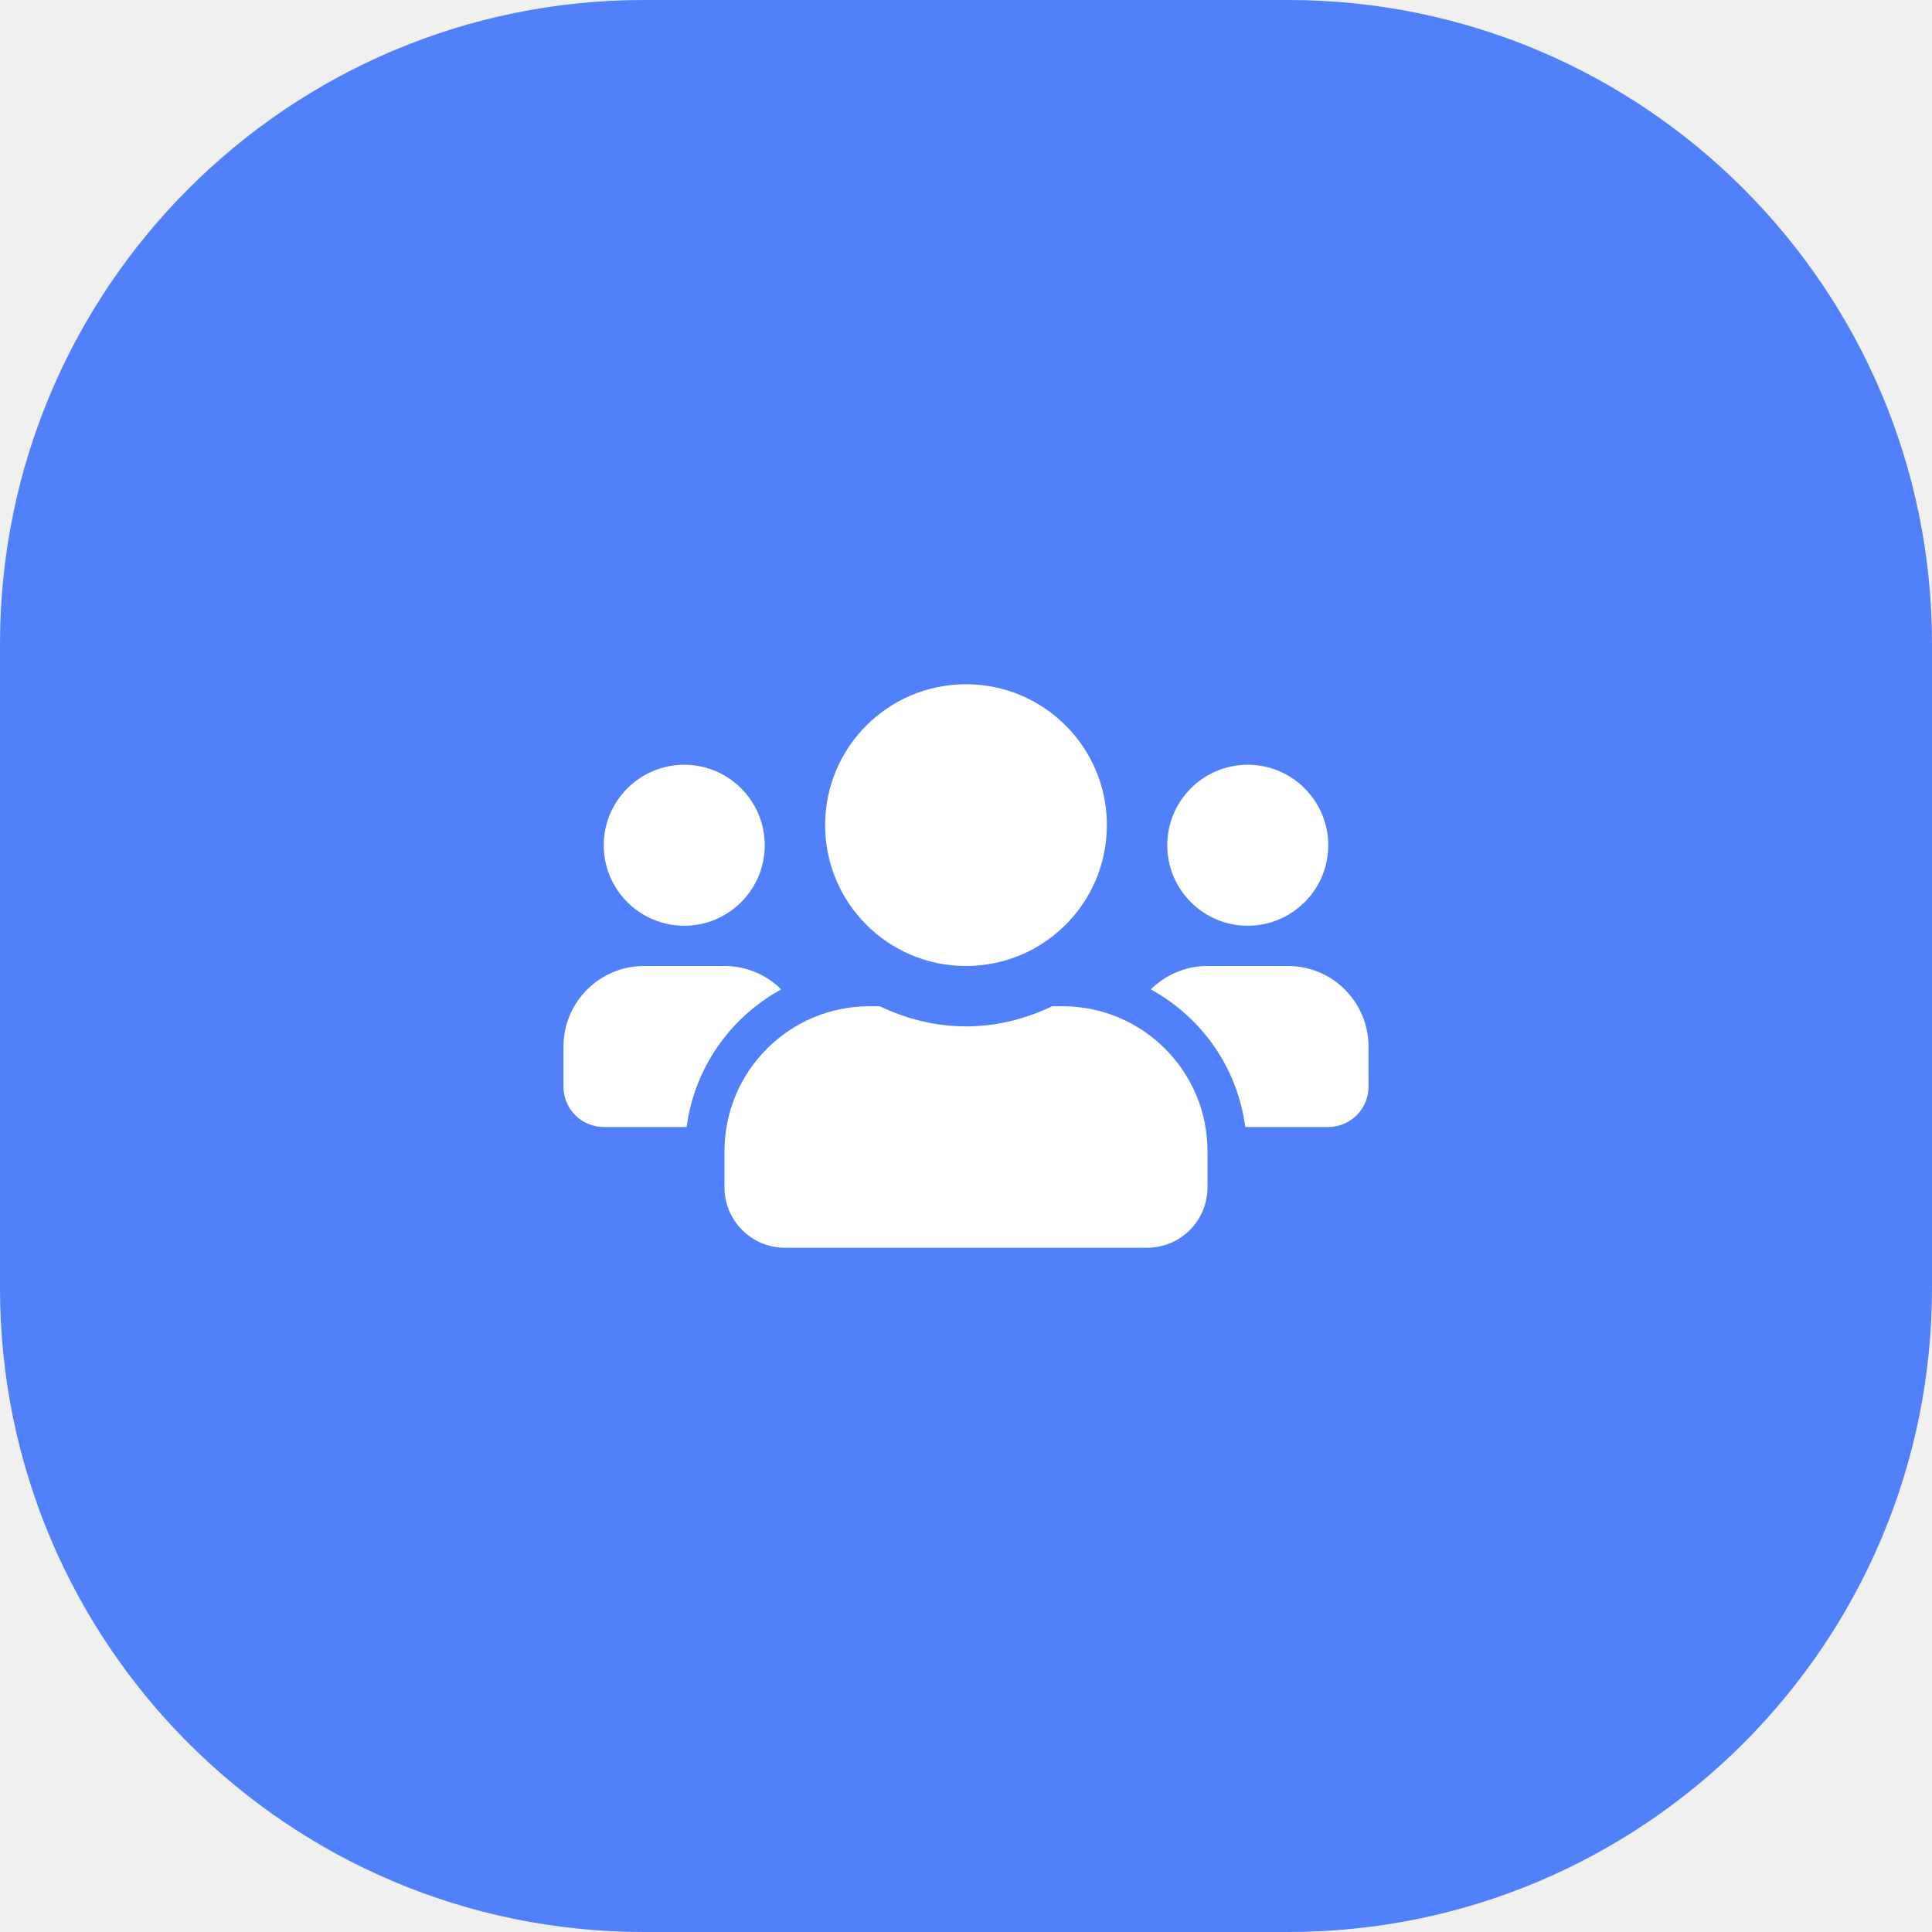
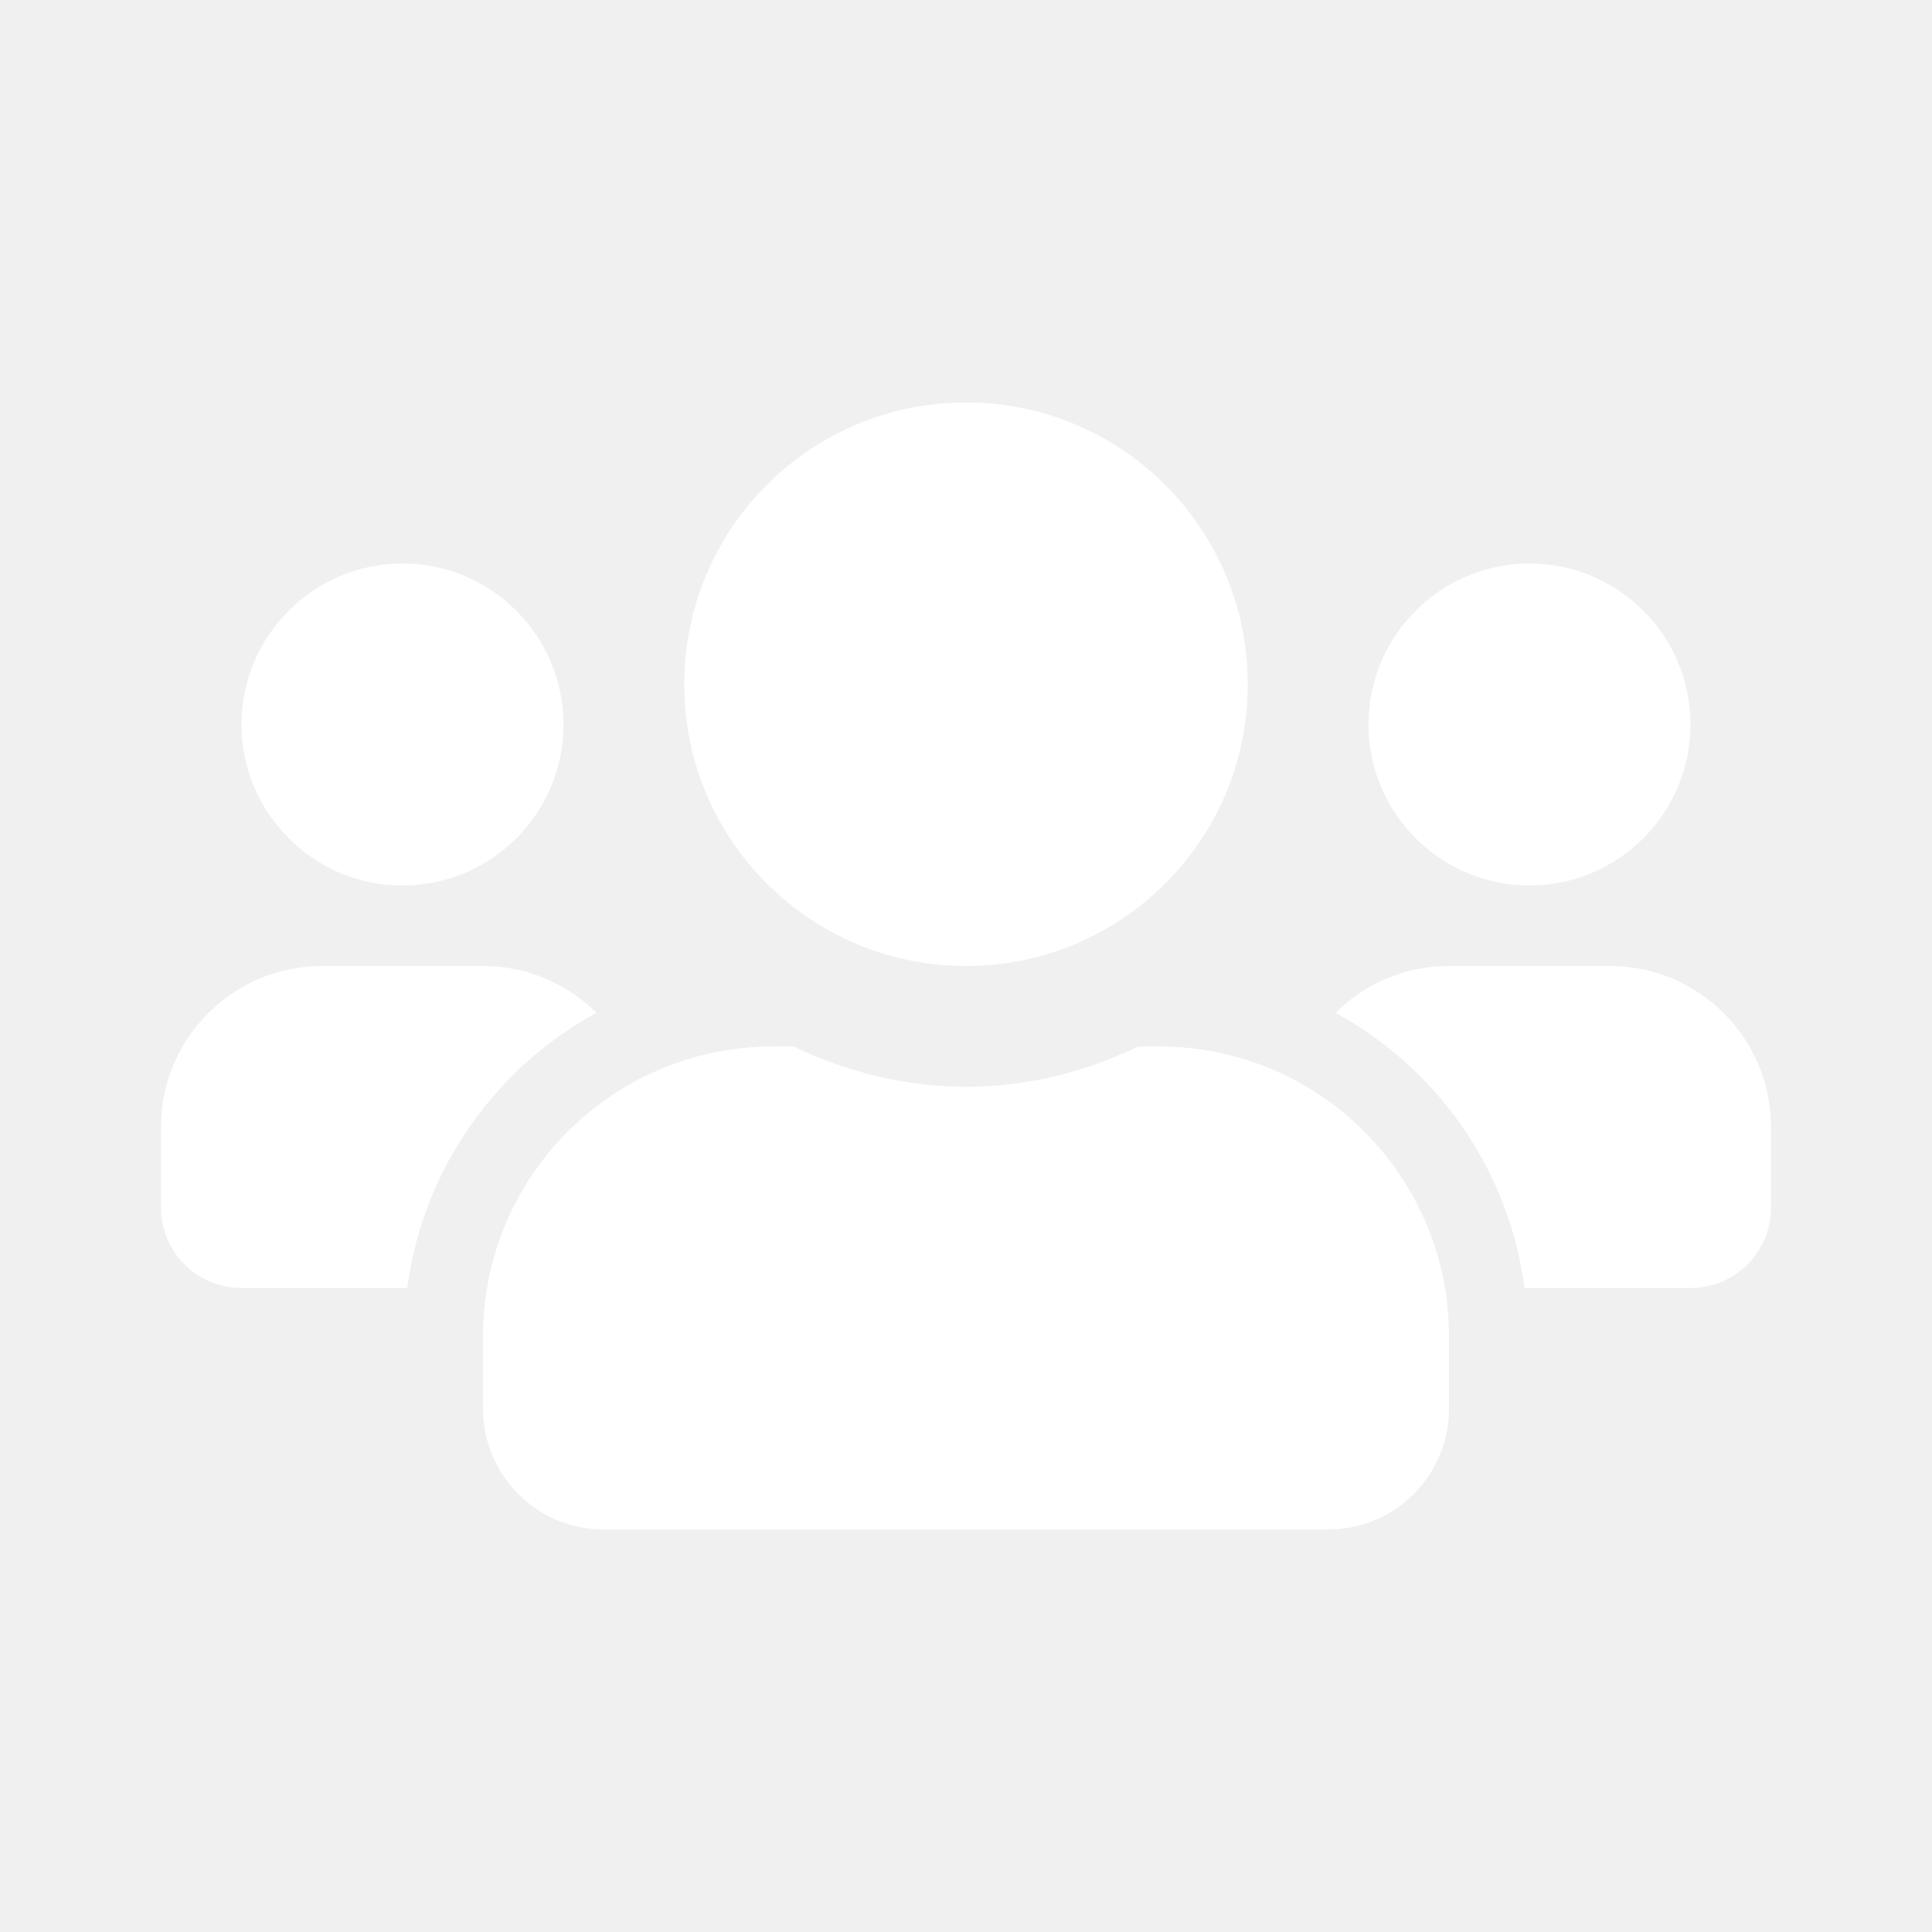
- <svg xmlns="http://www.w3.org/2000/svg" width="48" height="48" viewBox="0 0 48 48" fill="none">
-   <rect width="48" height="48" rx="16" fill="#5081FB" />
-   <path d="M17 23C18.103 23 19 22.103 19 21C19 19.897 18.103 19 17 19C15.897 19 15 19.897 15 21C15 22.103 15.897 23 17 23ZM31 23C32.103 23 33 22.103 33 21C33 19.897 32.103 19 31 19C29.897 19 29 19.897 29 21C29 22.103 29.897 23 31 23ZM32 24H30C29.45 24 28.953 24.222 28.591 24.581C29.85 25.272 30.744 26.519 30.938 28H33C33.553 28 34 27.553 34 27V26C34 24.897 33.103 24 32 24ZM24 24C25.934 24 27.5 22.434 27.5 20.5C27.5 18.566 25.934 17 24 17C22.066 17 20.5 18.566 20.5 20.5C20.5 22.434 22.066 24 24 24ZM26.4 25H26.141C25.491 25.312 24.769 25.5 24 25.5C23.231 25.5 22.512 25.312 21.859 25H21.6C19.613 25 18 26.613 18 28.6V29.5C18 30.328 18.672 31 19.5 31H28.5C29.328 31 30 30.328 30 29.5V28.6C30 26.613 28.387 25 26.4 25ZM19.409 24.581C19.047 24.222 18.55 24 18 24H16C14.897 24 14 24.897 14 26V27C14 27.553 14.447 28 15 28H17.059C17.256 26.519 18.15 25.272 19.409 24.581Z" fill="white" />
+ <svg xmlns="http://www.w3.org/2000/svg" width="24" height="24" viewBox="0 0 24 24" fill="none">
+   <path d="M5 11C6.103 11 7 10.103 7 9C7 7.897 6.103 7 5 7C3.897 7 3 7.897 3 9C3 10.103 3.897 11 5 11ZM19 11C20.103 11 21 10.103 21 9C21 7.897 20.103 7 19 7C17.897 7 17 7.897 17 9C17 10.103 17.897 11 19 11ZM20 12H18C17.45 12 16.953 12.222 16.591 12.581C17.85 13.272 18.744 14.519 18.938 16H21C21.553 16 22 15.553 22 15V14C22 12.897 21.103 12 20 12ZM12 12C13.934 12 15.5 10.434 15.5 8.5C15.5 6.566 13.934 5 12 5C10.066 5 8.5 6.566 8.5 8.5C8.5 10.434 10.066 12 12 12ZM14.4 13H14.141C13.491 13.312 12.769 13.5 12 13.5C11.231 13.5 10.512 13.312 9.859 13H9.6C7.612 13 6 14.613 6 16.6V17.5C6 18.328 6.672 19 7.5 19H16.5C17.328 19 18 18.328 18 17.5V16.6C18 14.613 16.387 13 14.4 13ZM7.409 12.581C7.047 12.222 6.55 12 6 12H4C2.897 12 2 12.897 2 14V15C2 15.553 2.447 16 3 16H5.059C5.256 14.519 6.15 13.272 7.409 12.581Z" fill="white" />
</svg>
